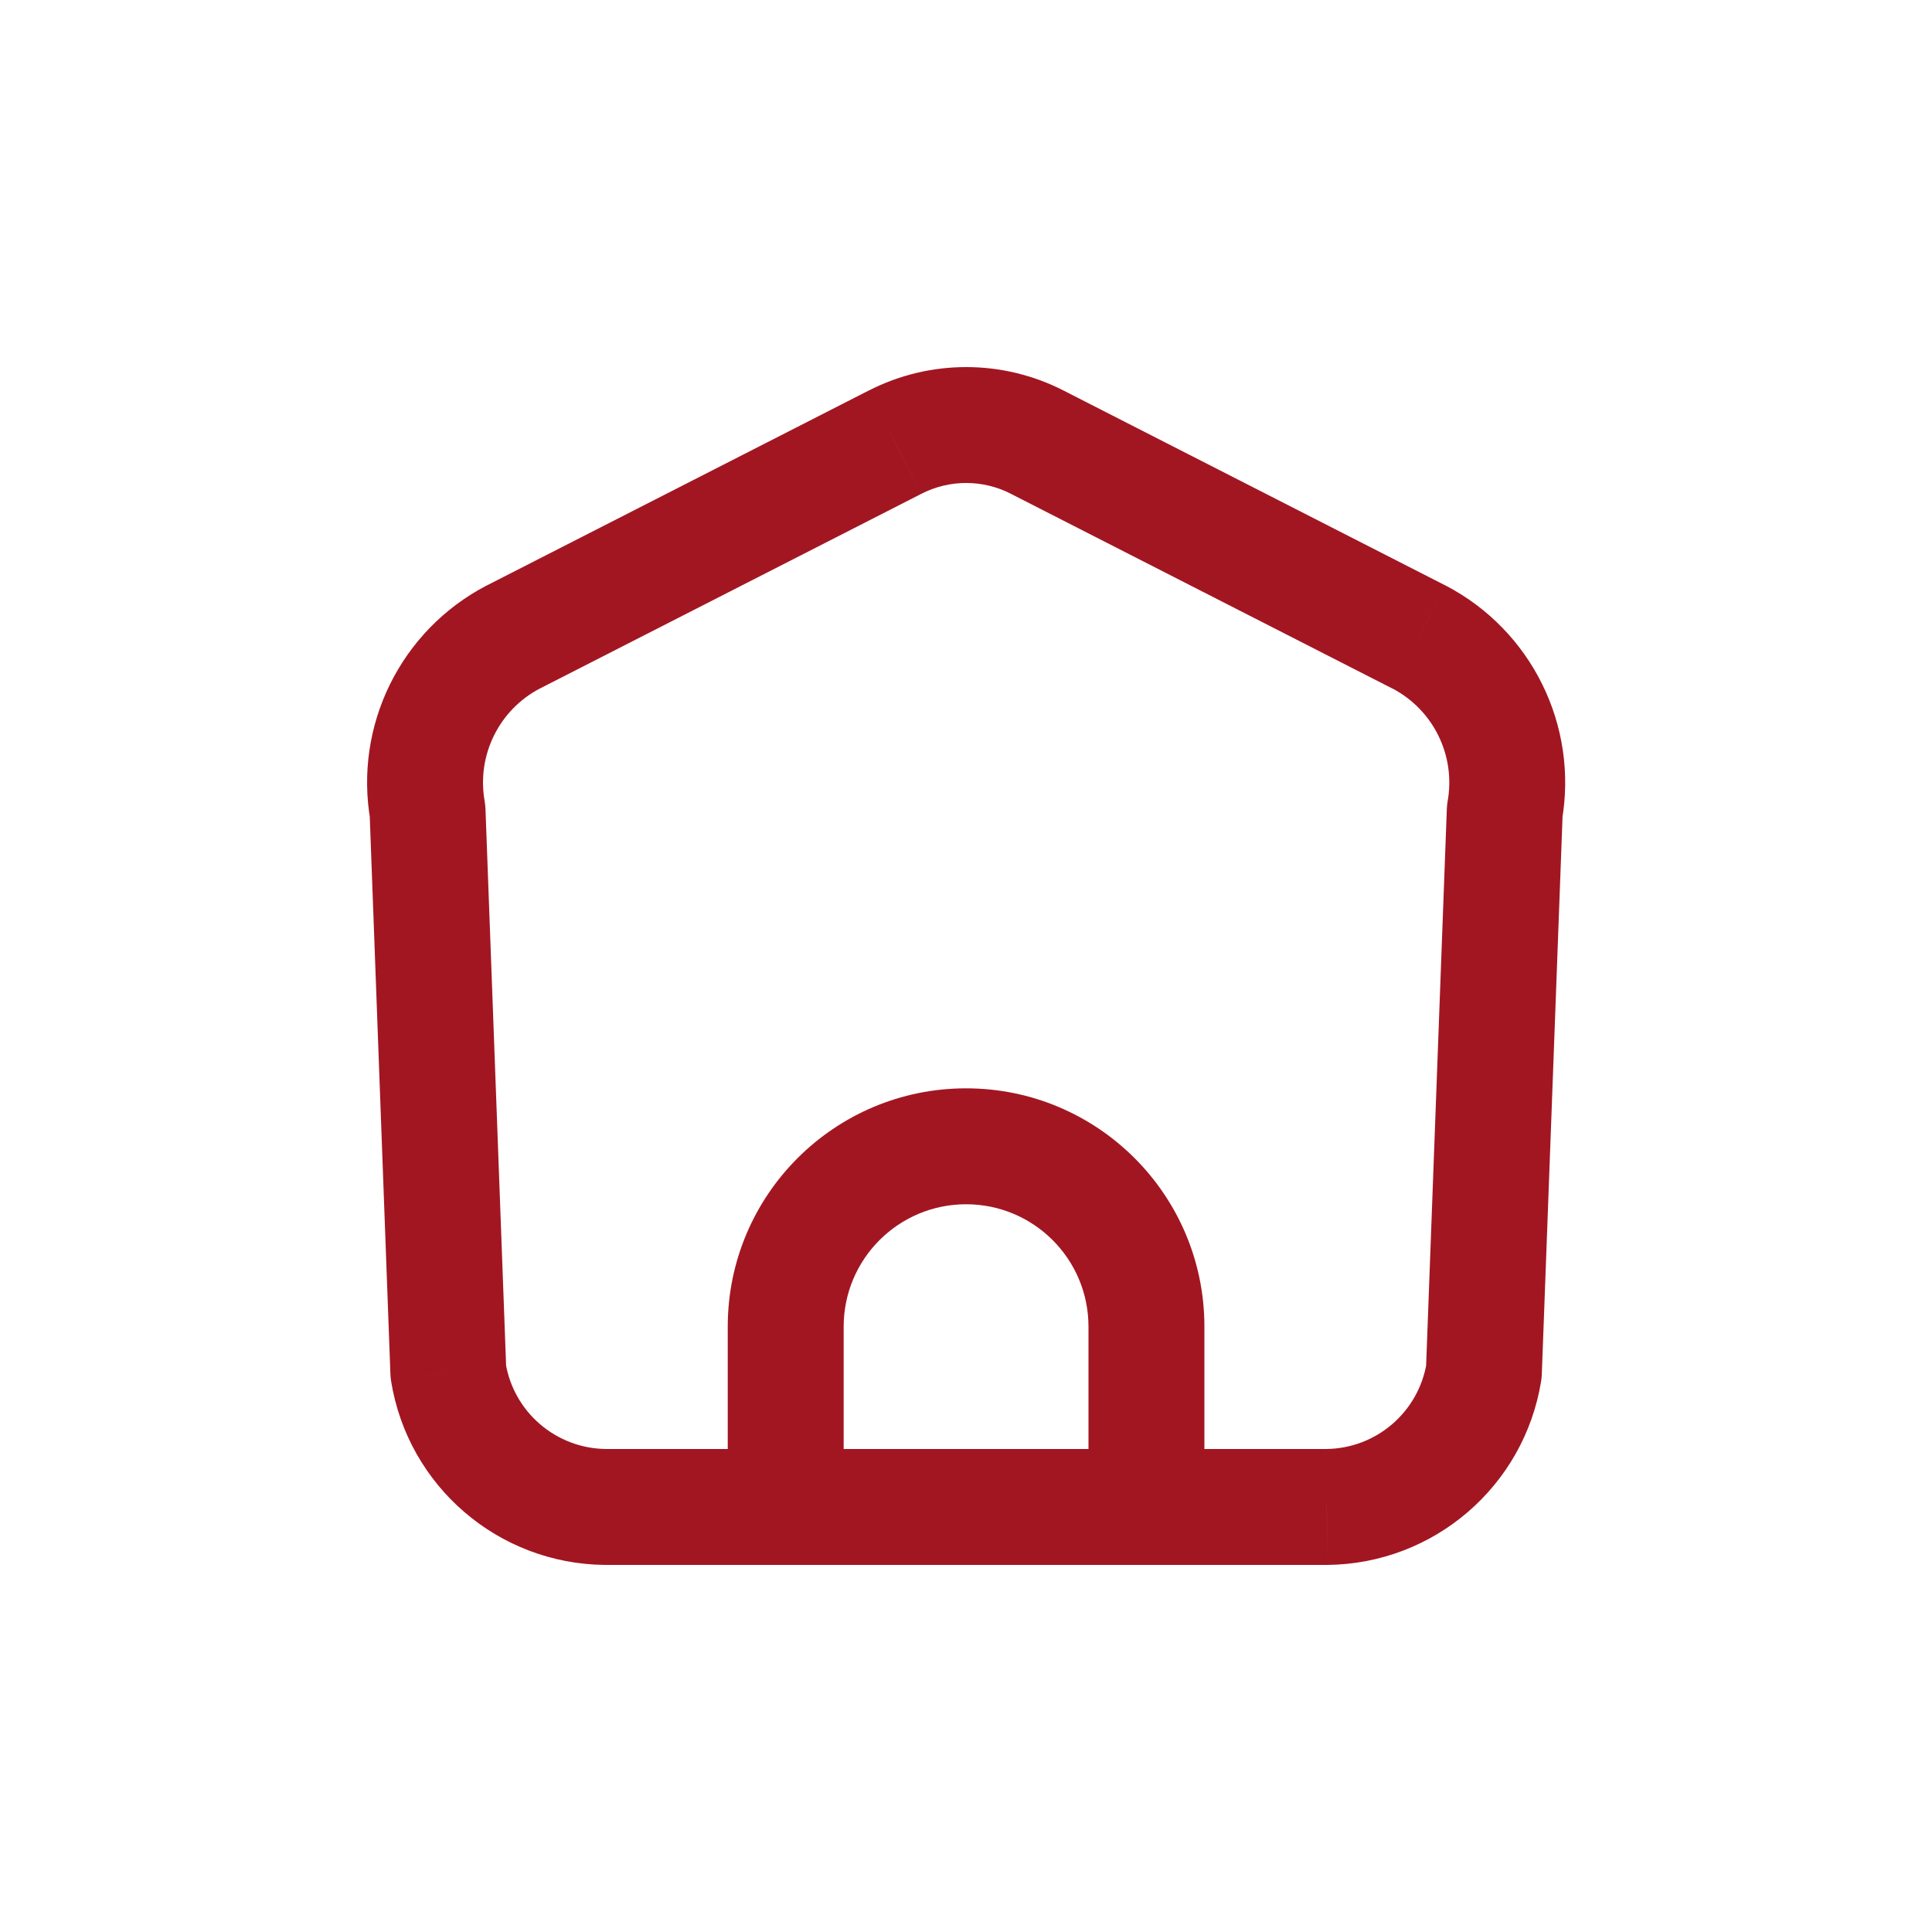
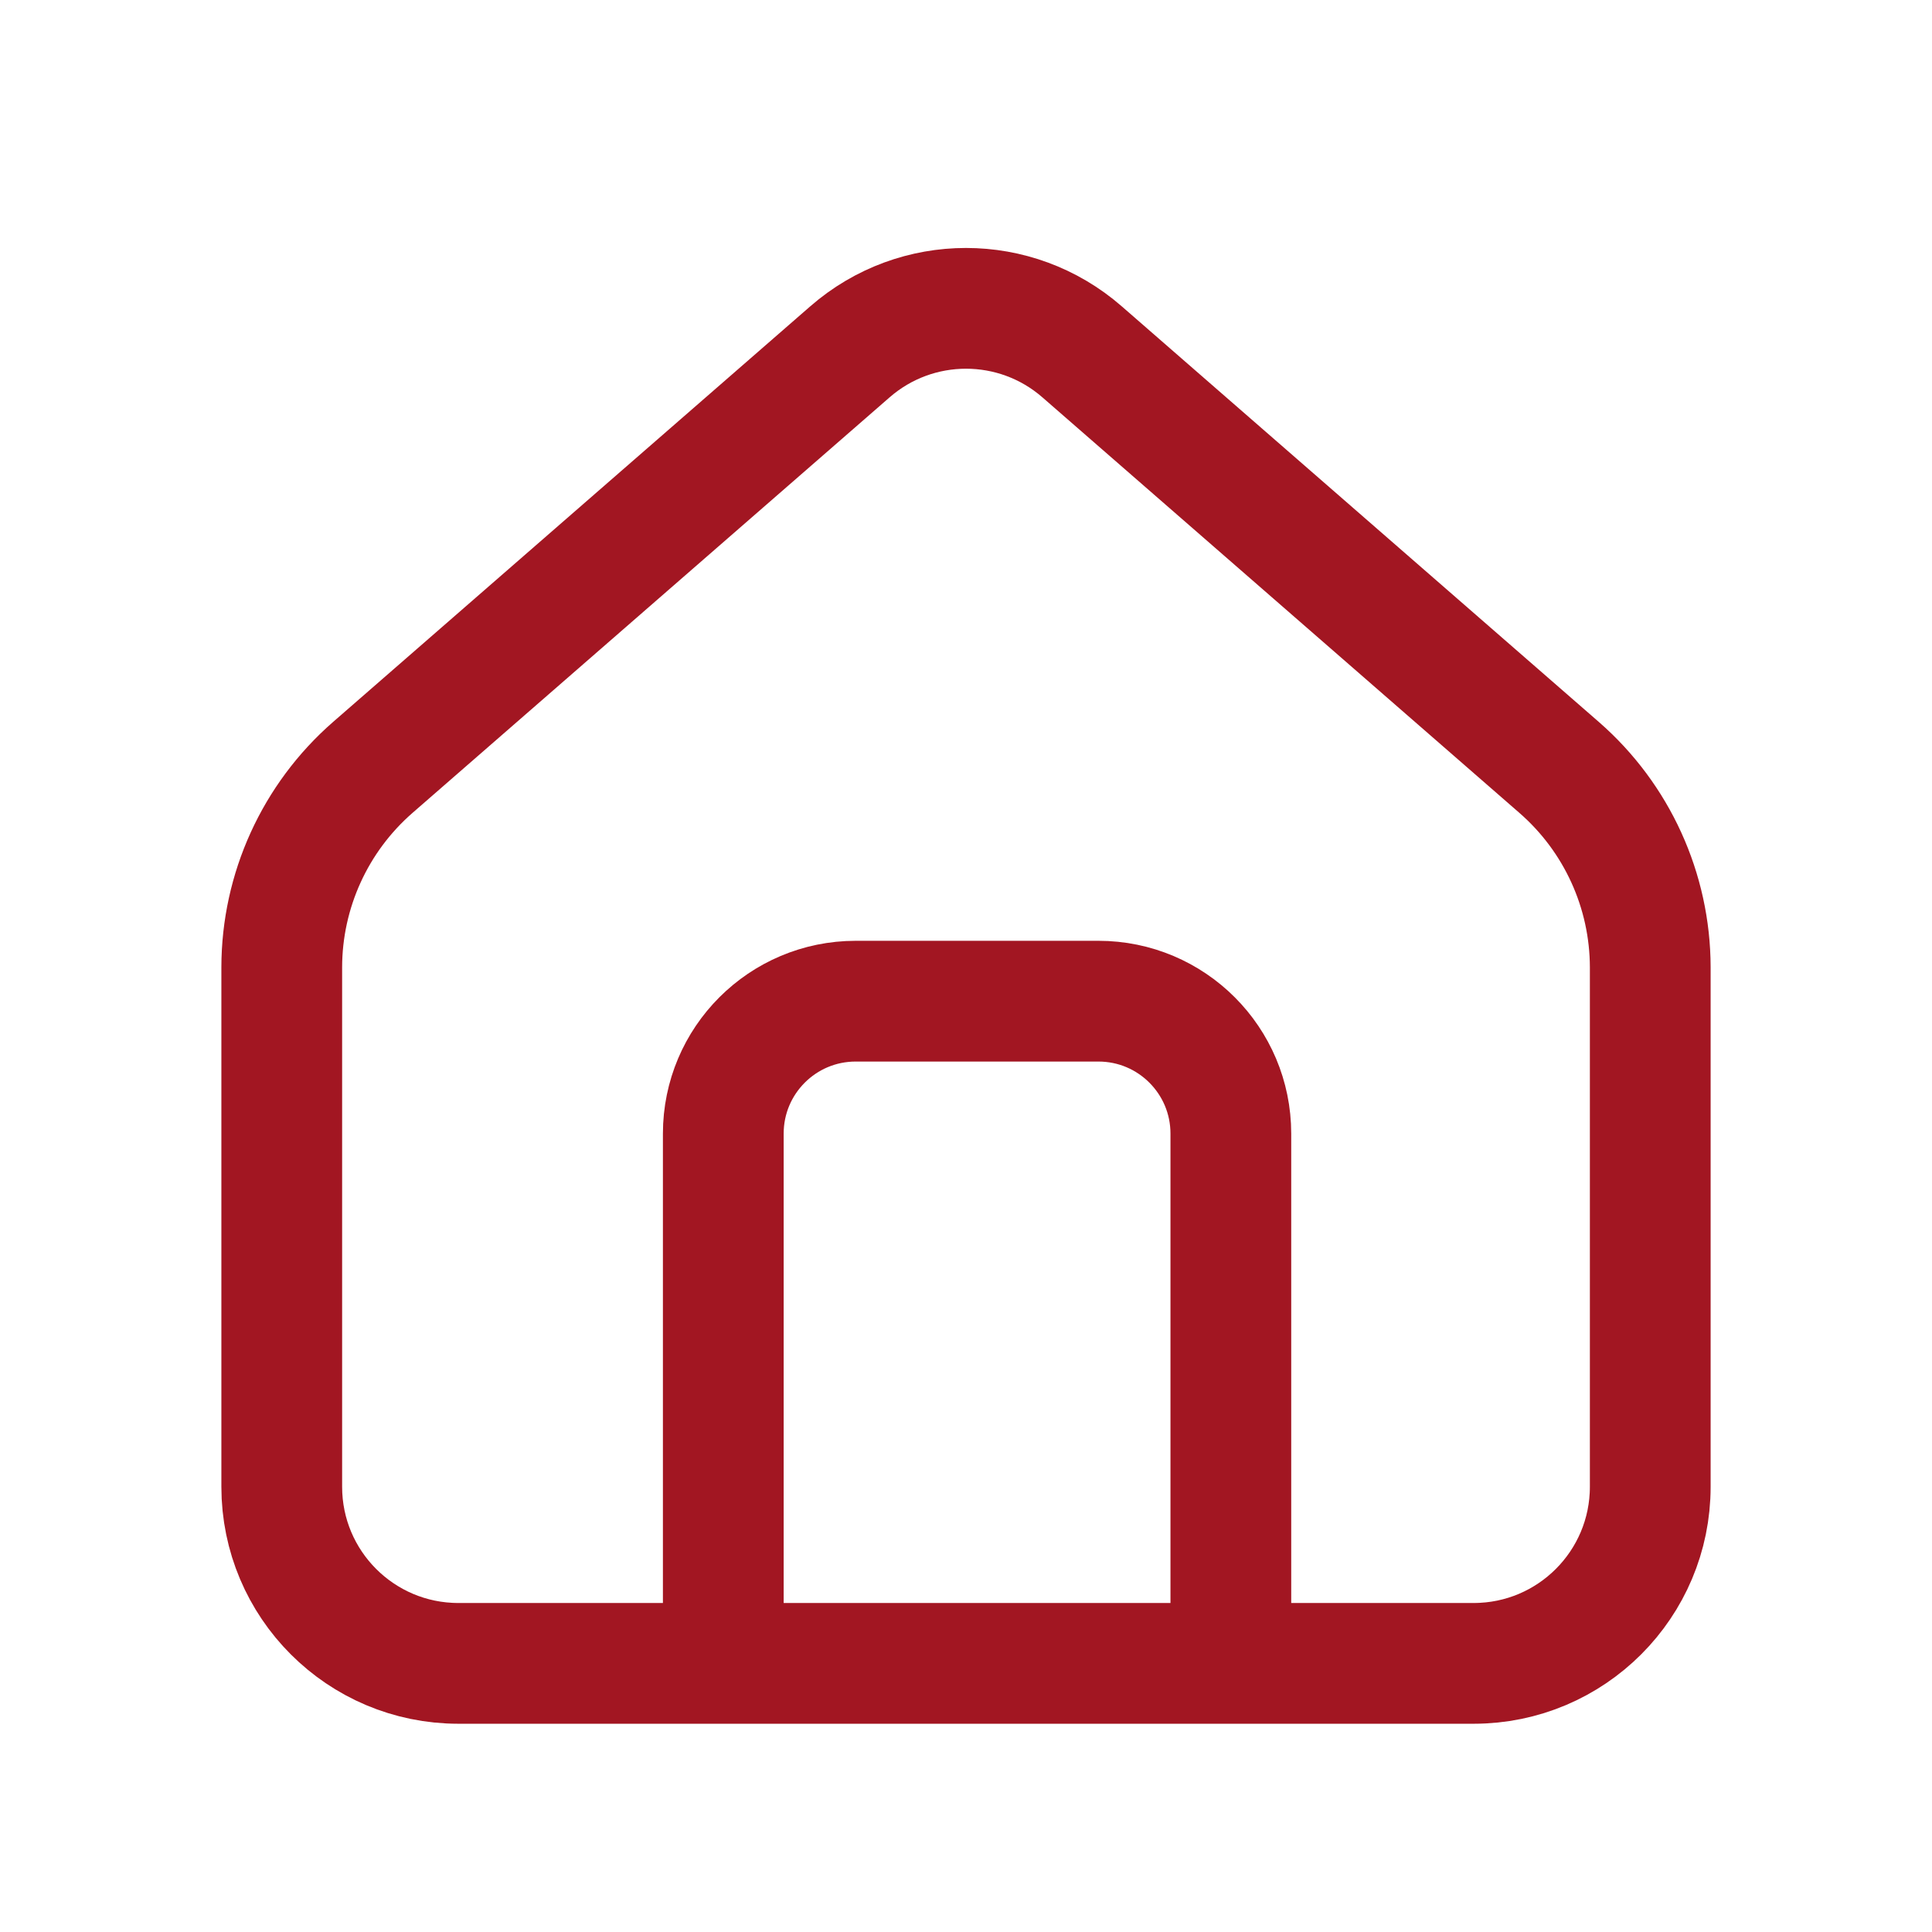
- <svg xmlns="http://www.w3.org/2000/svg" width="800px" height="800px" viewBox="0 -0.5 25 25" fill="none">
-   <g id="SVGRepo_bgCarrier" stroke-width="0" />
-   <g id="SVGRepo_tracerCarrier" stroke-linecap="round" stroke-linejoin="round" />
-   <g id="SVGRepo_iconCarrier">
-     <path d="M9.417 19C9.417 19.414 9.753 19.75 10.167 19.75C10.582 19.75 10.917 19.414 10.917 19H9.417ZM10.167 16.667H9.417H10.167ZM14.085 19C14.085 19.414 14.421 19.75 14.835 19.75C15.249 19.75 15.585 19.414 15.585 19H14.085ZM10.167 19.75C10.582 19.75 10.917 19.414 10.917 19C10.917 18.586 10.582 18.25 10.167 18.25V19.75ZM7.833 19L7.826 19.75H7.833V19ZM5.801 17.253L5.052 17.281C5.053 17.312 5.056 17.342 5.061 17.373L5.801 17.253ZM5.532 9.994L6.282 9.966C6.28 9.932 6.277 9.898 6.271 9.864L5.532 9.994ZM6.644 7.742L6.303 7.074L6.298 7.076L6.644 7.742ZM11.579 5.223L11.92 5.891L11.922 5.89L11.579 5.223ZM13.424 5.223L13.082 5.89L13.083 5.891L13.424 5.223ZM18.359 7.742L18.705 7.076L18.7 7.074L18.359 7.742ZM19.471 9.994L18.733 9.864C18.727 9.898 18.723 9.932 18.722 9.966L19.471 9.994ZM19.201 17.253L19.942 17.373C19.947 17.343 19.95 17.312 19.951 17.281L19.201 17.253ZM17.169 19V19.75L17.177 19.75L17.169 19ZM14.835 18.25C14.421 18.25 14.085 18.586 14.085 19C14.085 19.414 14.421 19.75 14.835 19.75V18.25ZM10.167 18.25C9.753 18.25 9.417 18.586 9.417 19C9.417 19.414 9.753 19.75 10.167 19.75V18.25ZM14.835 19.75C15.249 19.75 15.585 19.414 15.585 19C15.585 18.586 15.249 18.25 14.835 18.25V19.75ZM10.917 19V16.667H9.417V19H10.917ZM10.917 16.667C10.917 15.792 11.627 15.083 12.501 15.083V13.583C10.798 13.583 9.417 14.964 9.417 16.667H10.917ZM12.501 15.083C13.376 15.083 14.085 15.792 14.085 16.667H15.585C15.585 14.964 14.204 13.583 12.501 13.583V15.083ZM14.085 16.667V19H15.585V16.667H14.085ZM10.167 18.25H7.833V19.75H10.167V18.25ZM7.841 18.25C7.194 18.243 6.645 17.772 6.542 17.133L5.061 17.373C5.281 18.733 6.448 19.736 7.826 19.75L7.841 18.25ZM6.551 17.225L6.282 9.966L4.783 10.022L5.052 17.281L6.551 17.225ZM6.271 9.864C6.167 9.273 6.458 8.684 6.99 8.407L6.298 7.076C5.185 7.655 4.576 8.889 4.794 10.124L6.271 9.864ZM6.985 8.41L11.92 5.891L11.238 4.555L6.303 7.074L6.985 8.41ZM11.922 5.89C12.286 5.703 12.718 5.703 13.082 5.89L13.767 4.556C12.973 4.148 12.031 4.148 11.237 4.556L11.922 5.89ZM13.083 5.891L18.018 8.41L18.7 7.074L13.765 4.555L13.083 5.891ZM18.014 8.407C18.546 8.684 18.837 9.273 18.733 9.864L20.21 10.124C20.427 8.889 19.818 7.655 18.705 7.076L18.014 8.407ZM18.722 9.966L18.452 17.225L19.951 17.281L20.221 10.022L18.722 9.966ZM18.461 17.133C18.357 17.772 17.809 18.243 17.162 18.25L17.177 19.75C18.554 19.736 19.721 18.733 19.942 17.373L18.461 17.133ZM17.169 18.25H14.835V19.75H17.169V18.25ZM10.167 19.75H14.835V18.25H10.167V19.75Z" fill="#a21622" />
-   </g>
+ <svg xmlns="http://www.w3.org/2000/svg" width="64" height="64" viewBox="0 0 24 24">
+   <rect x="0" y="0" width="24" height="24" rx="24" fill="none" />
+   <svg viewBox="0 0 24 24" fill="#a21622" x="0" y="0" width="24" height="24">
+     <path fill="none" stroke="#a21622" stroke-linejoin="round" stroke-width="1.5" d="M15.29 20.663h3.017a2.194 2.194 0 0 0 2.193-2.194v-6.454a3.3 3.3 0 0 0-1.13-2.48l-5.93-5.166a2.194 2.194 0 0 0-2.88 0L4.63 9.534a3.3 3.3 0 0 0-1.13 2.481v6.454c0 1.212.982 2.194 2.194 2.194h3.29m6.306 0v-6.581c0-.908-.736-1.645-1.645-1.645H10.63c-.909 0-1.645.737-1.645 1.645v6.581m6.306 0H8.984" />
+   </svg>
</svg>
